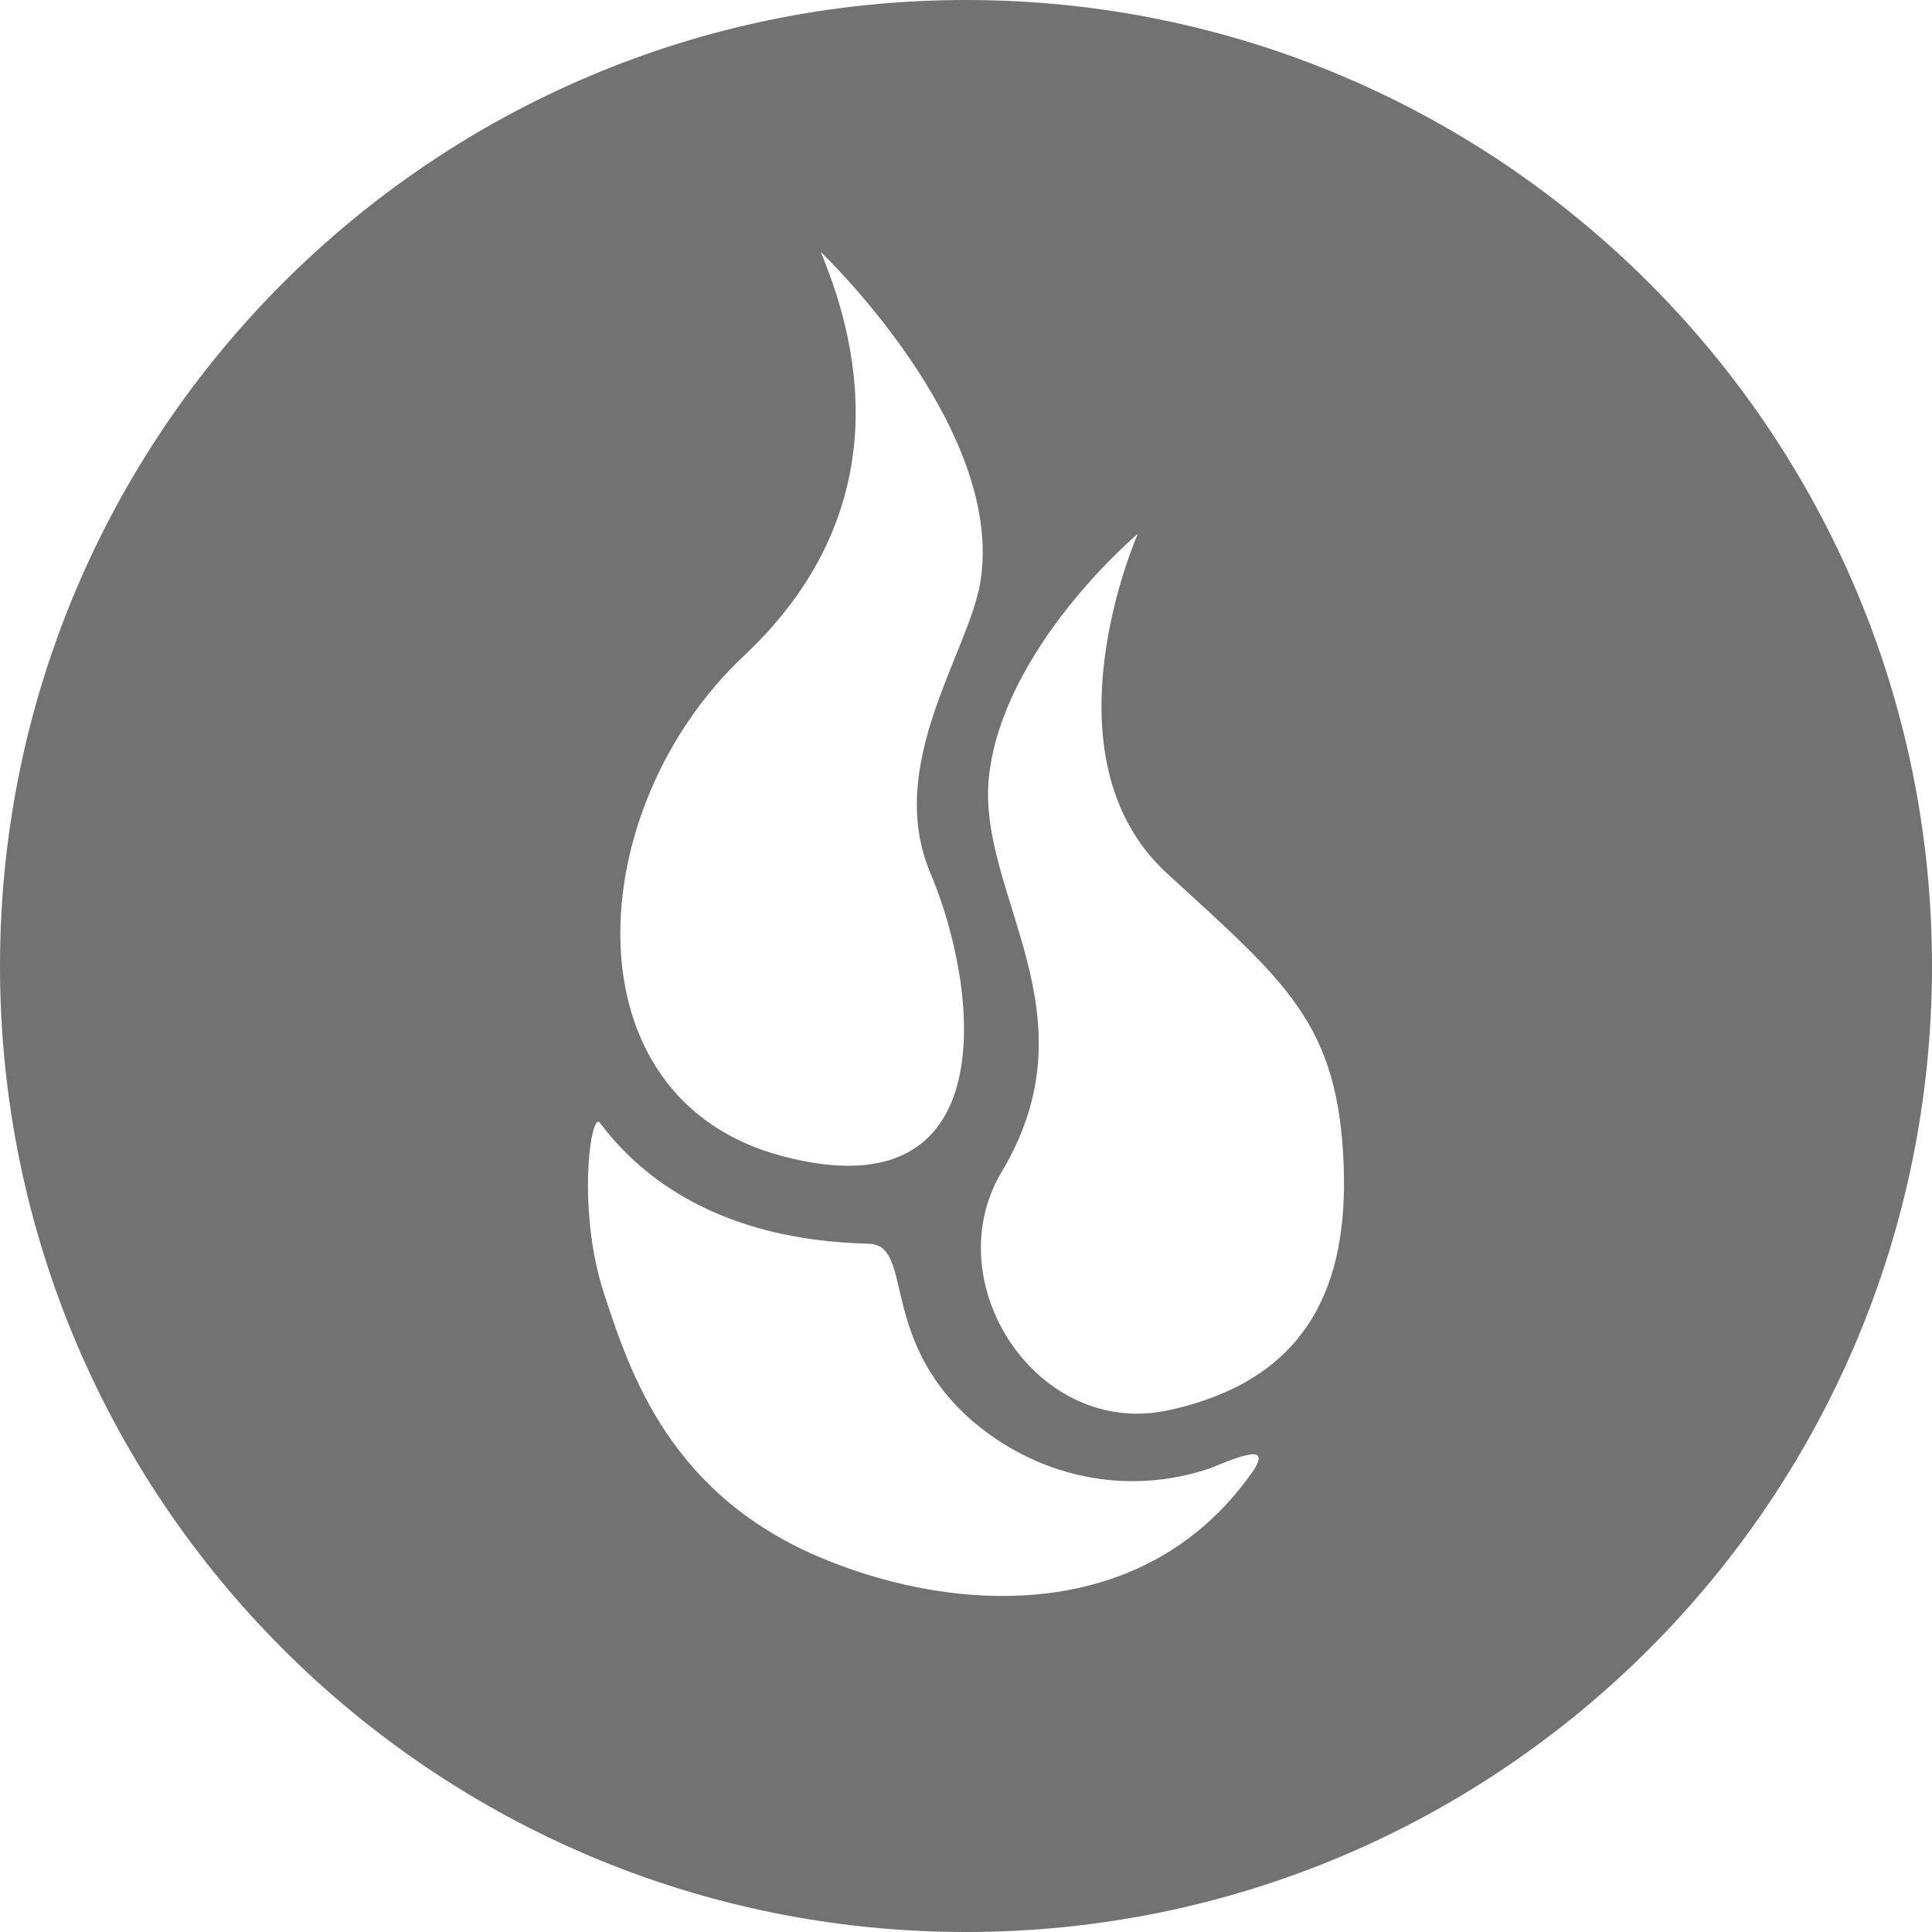
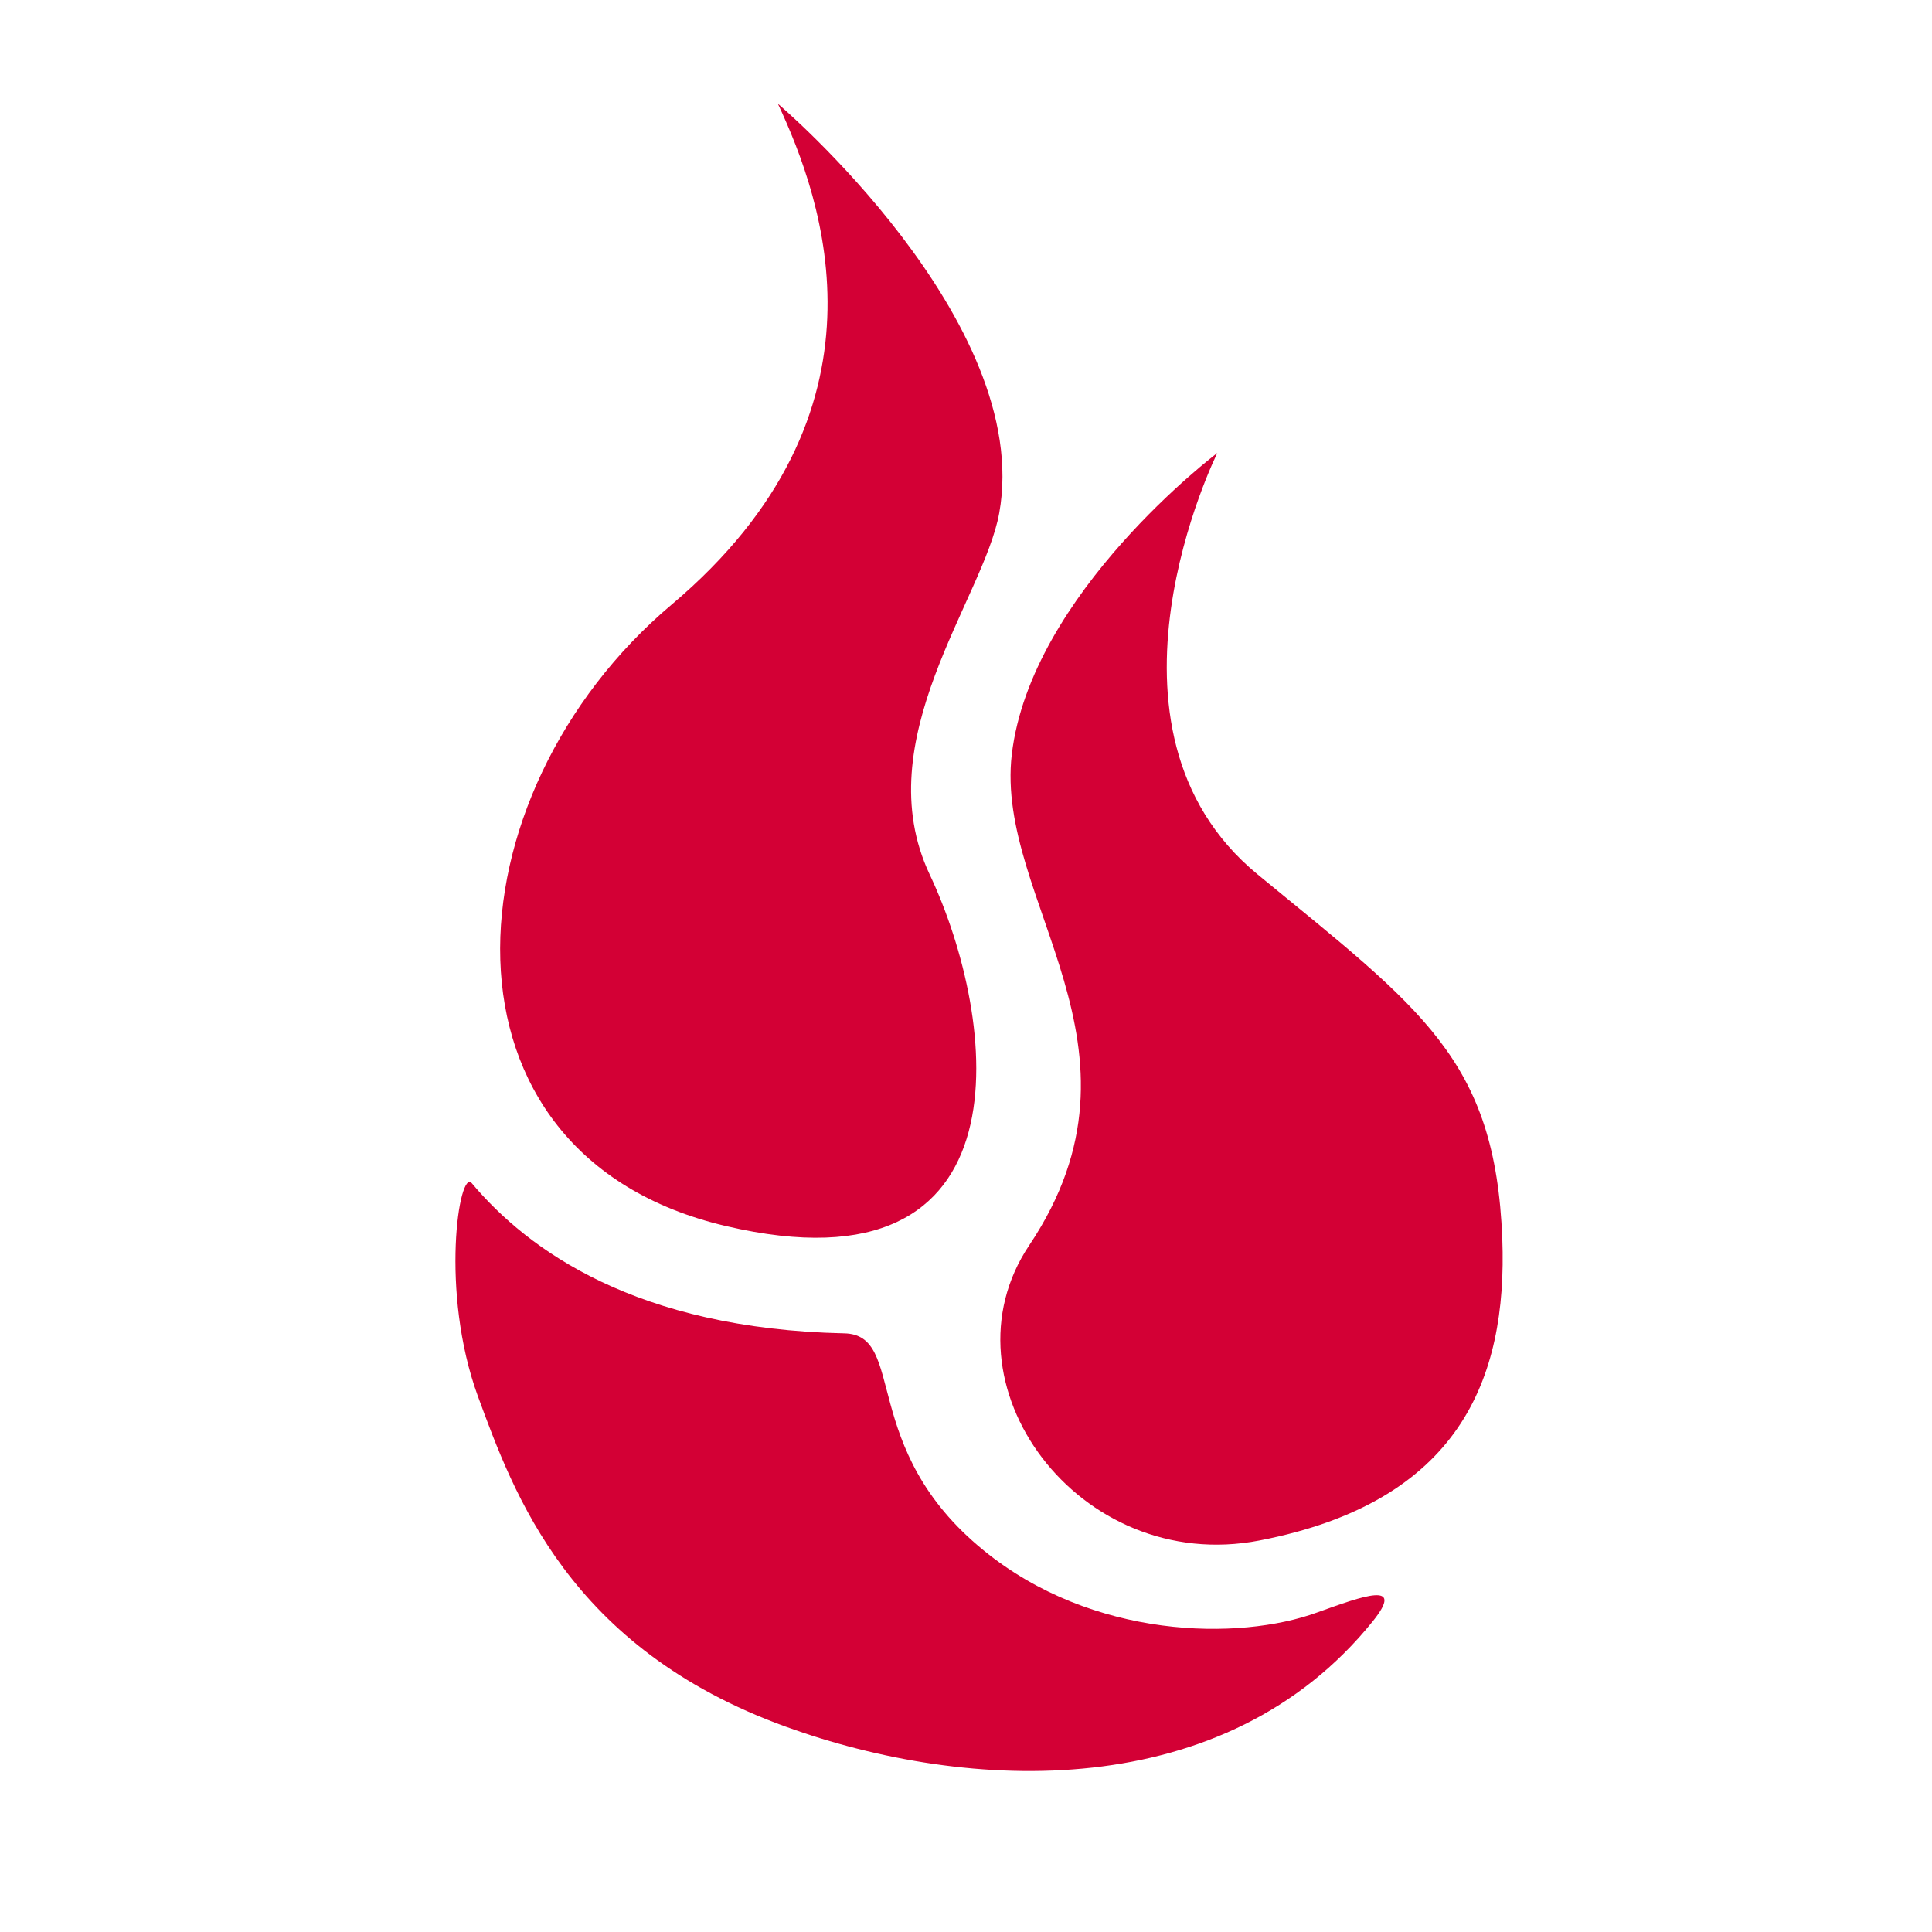
- <svg xmlns="http://www.w3.org/2000/svg" width="23" height="23" viewBox="0 0 23 23" fill="none">
-   <path d="M11.5 0C17.851 0 23 5.149 23 11.5C23 17.851 17.851 23 11.5 23C5.149 23 0 17.851 0 11.5C0 5.149 5.149 0 11.5 0ZM7.142 13.367C7.032 13.216 6.863 14.407 7.193 15.406C7.499 16.333 7.971 17.818 9.839 18.572C11.411 19.21 13.613 19.324 14.882 17.562C15.173 17.168 14.789 17.322 14.405 17.48C13.919 17.645 13.403 17.677 12.902 17.573C12.402 17.469 11.934 17.233 11.539 16.884C10.459 15.91 10.881 14.818 10.34 14.806C8.555 14.764 7.623 14.009 7.142 13.367ZM13.546 6.354C13.546 6.354 11.942 7.701 11.773 9.247C11.628 10.652 13.063 12.052 11.922 13.955C11.14 15.273 12.348 17.127 13.908 16.789C15.613 16.421 16.042 15.252 15.997 13.896C15.938 12.173 15.302 11.693 13.896 10.4C12.369 9.004 13.546 6.354 13.546 6.354ZM9.771 3C10.155 3.925 10.792 5.99 8.855 7.809C6.919 9.627 6.718 13.089 9.324 13.766C11.967 14.458 11.663 11.779 11.075 10.391C10.53 9.102 11.54 7.755 11.672 6.924C11.966 5.082 9.771 3 9.771 3Z" fill="#727272" />
+ <svg xmlns="http://www.w3.org/2000/svg" width="36" height="36" viewBox="0 0 36 36" fill="none">
+   <path d="M14.495 1.933C14.495 1.933 19.267 5.977 18.619 9.561C18.33 11.156 16.145 13.791 17.322 16.292C18.596 18.991 19.256 24.191 13.524 22.845C7.87 21.52 8.311 14.809 12.512 11.268C16.771 7.677 15.333 3.726 14.495 1.933Z" fill="#D30035" />
+   <path d="M18.853 14.059C18.536 16.789 21.652 19.508 19.179 23.203C17.464 25.763 20.094 29.36 23.472 28.704C27.176 27.987 28.092 25.718 27.993 23.082C27.863 19.735 26.49 18.805 23.433 16.293C20.128 13.573 22.683 8.441 22.683 8.441C22.683 8.441 19.207 11.055 18.853 14.059Z" fill="#D30035" />
+   <path d="M8.791 22.047C9.837 23.293 11.859 24.761 15.73 24.845C16.902 24.866 15.987 26.984 18.33 28.89C20.356 30.543 23.085 30.579 24.546 30.045C25.396 29.74 26.195 29.444 25.58 30.21C22.829 33.626 18.051 33.41 14.641 32.174C10.588 30.706 9.569 27.818 8.905 26.018C8.191 24.065 8.556 21.767 8.791 22.047Z" fill="#D30035" />
</svg>
